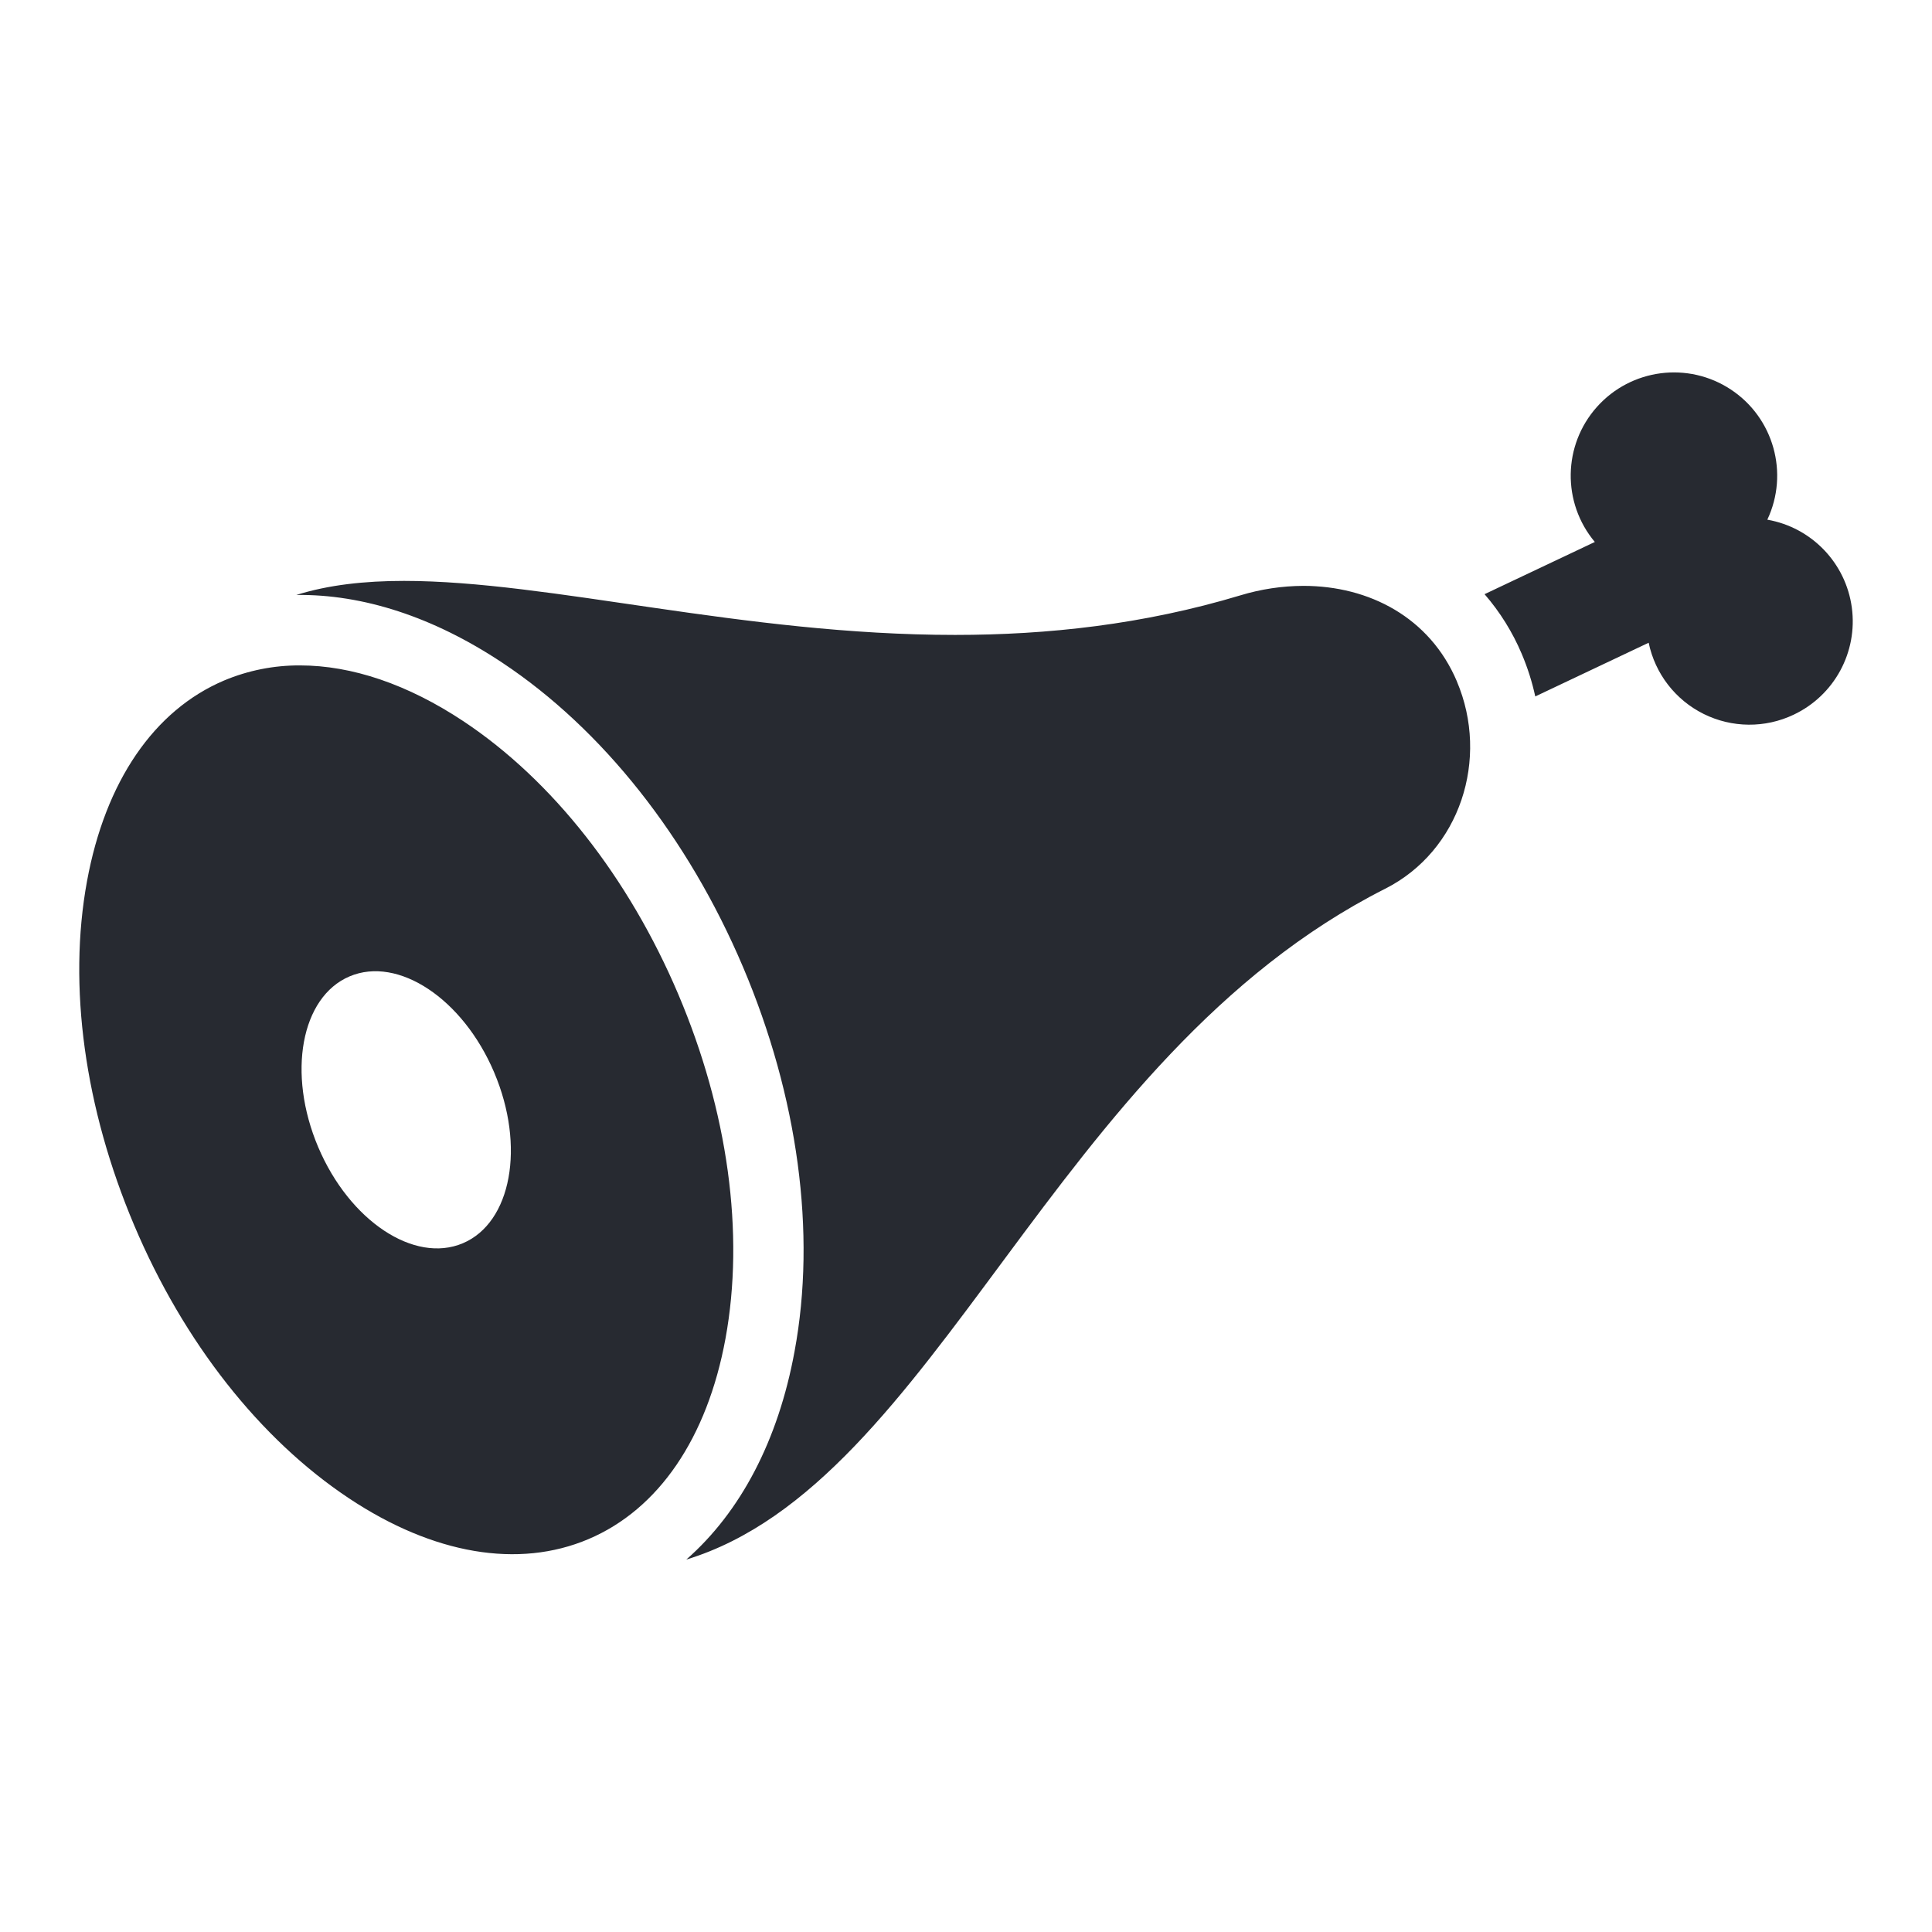
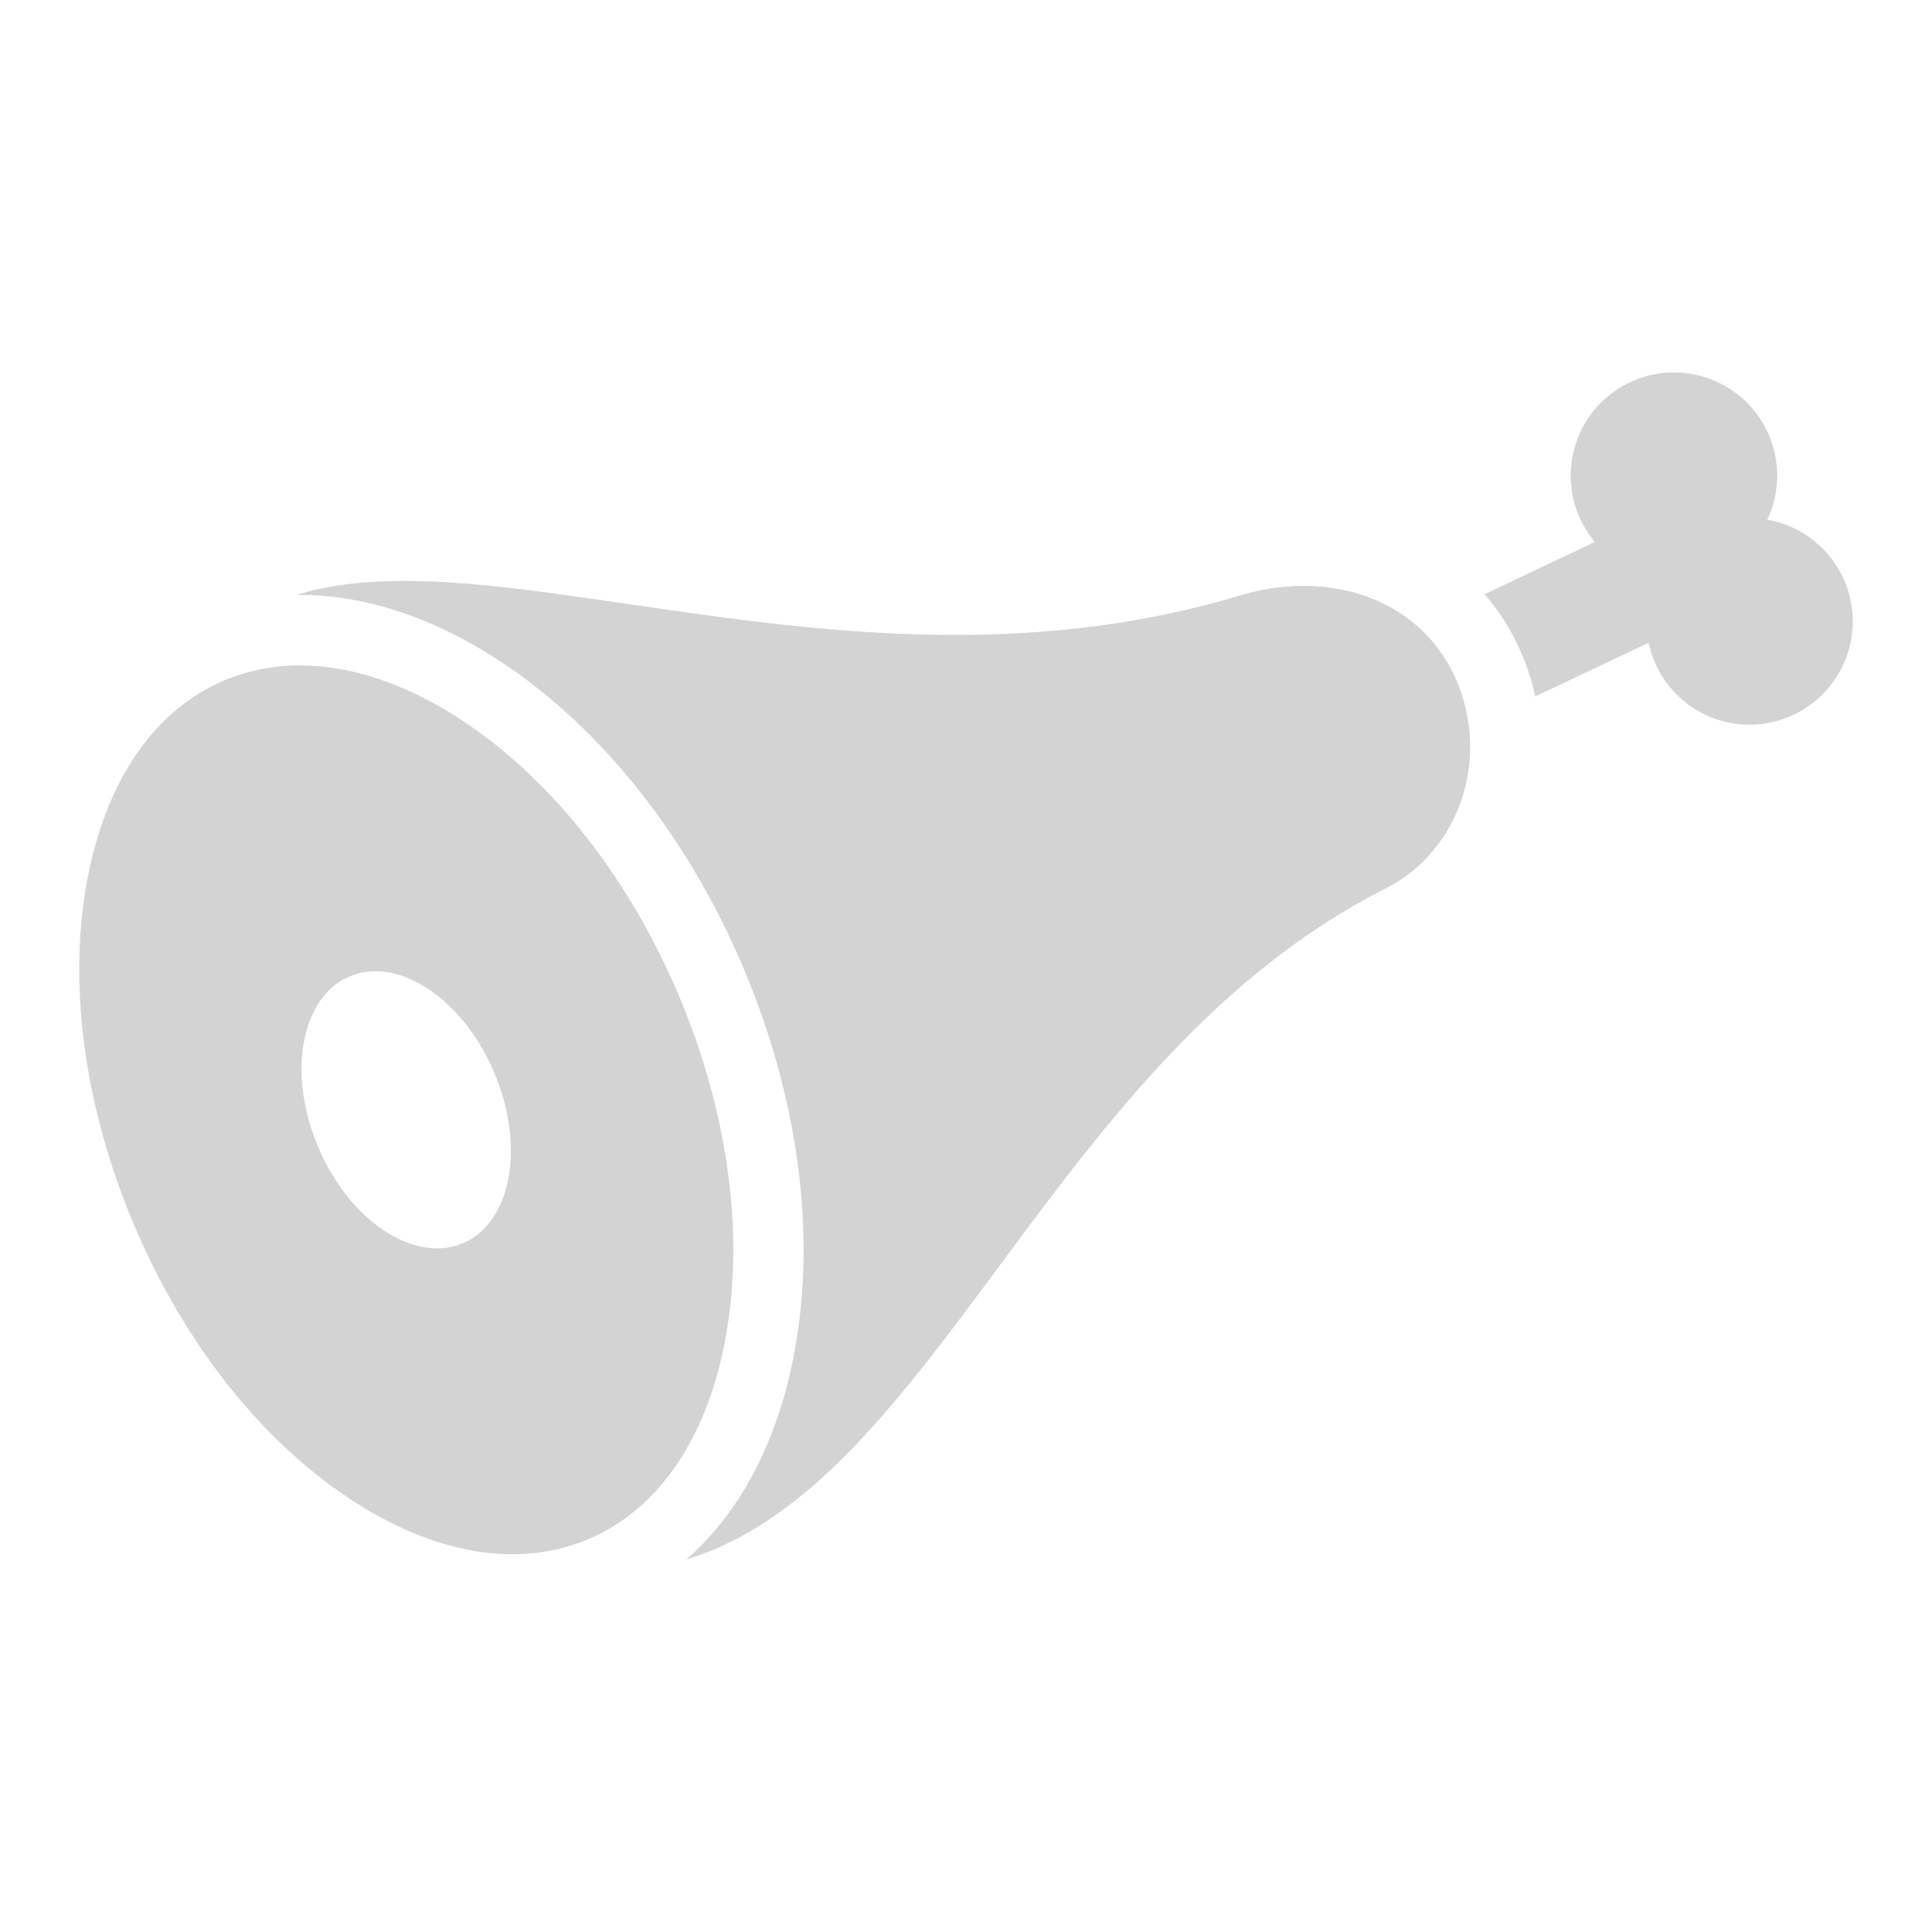
- <svg xmlns="http://www.w3.org/2000/svg" stroke="#272a31" fill="#272a31" stroke-width="0" viewBox="0 0 512 512" height="1em" width="1em">
+ <svg xmlns="http://www.w3.org/2000/svg" stroke="#d3d3d3" fill="#d3d3d3" stroke-width="0" viewBox="0 0 512 512" height="1em" width="1em">
  <path d="M475.346 189.398a27.276 27.276 0 0 1-38.433-19.066l-30.05 14.232a63.31 63.31 0 0 0-3.586-11.274 59.572 59.572 0 0 0-9.853-15.827l29.222-13.836a27.358 27.358 0 1 1 45.713-5.905 27.358 27.358 0 0 1 6.986 51.676zm-295.59 74.107c13.17 31.015 17.61 63.416 12.508 91.217-4.845 26.39-17.738 45.27-36.303 53.155-18.564 7.885-41.112 4.053-63.46-10.797-23.55-15.63-43.816-41.333-56.942-72.372-13.126-31.038-17.61-63.404-12.497-91.204 4.846-26.392 17.74-45.27 36.304-53.156a51.245 51.245 0 0 1 20.15-4.006c13.718 0 28.556 5.008 43.312 14.803 23.538 15.64 43.757 41.345 56.93 72.36zm-48.79 20.708c-8.29-19.53-25.446-30.922-38.328-25.46-12.88 5.463-16.596 25.728-8.304 45.26 8.293 19.53 25.448 30.92 38.33 25.46 12.88-5.464 16.596-25.73 8.303-45.248zm255.12-103.655c-7.174-16.9-23.21-25.297-40.646-25.297a58.105 58.105 0 0 0-16.736 2.517c-25.75 7.757-51.152 10.482-75.598 10.482-56.22 0-107.347-14.315-146.037-14.315-10.483 0-20.045 1.06-28.547 3.727 17.644-.233 36.337 5.824 54.587 17.948 26.555 17.633 49.196 46.26 63.777 80.594 14.582 34.335 19.508 70.532 13.685 101.885-4.332 23.618-14.29 42.568-28.697 55.204 66.572-20.312 96.748-133.028 185.18-177.762 19.917-10.04 27.732-34.474 19.032-54.96z" />
</svg>
